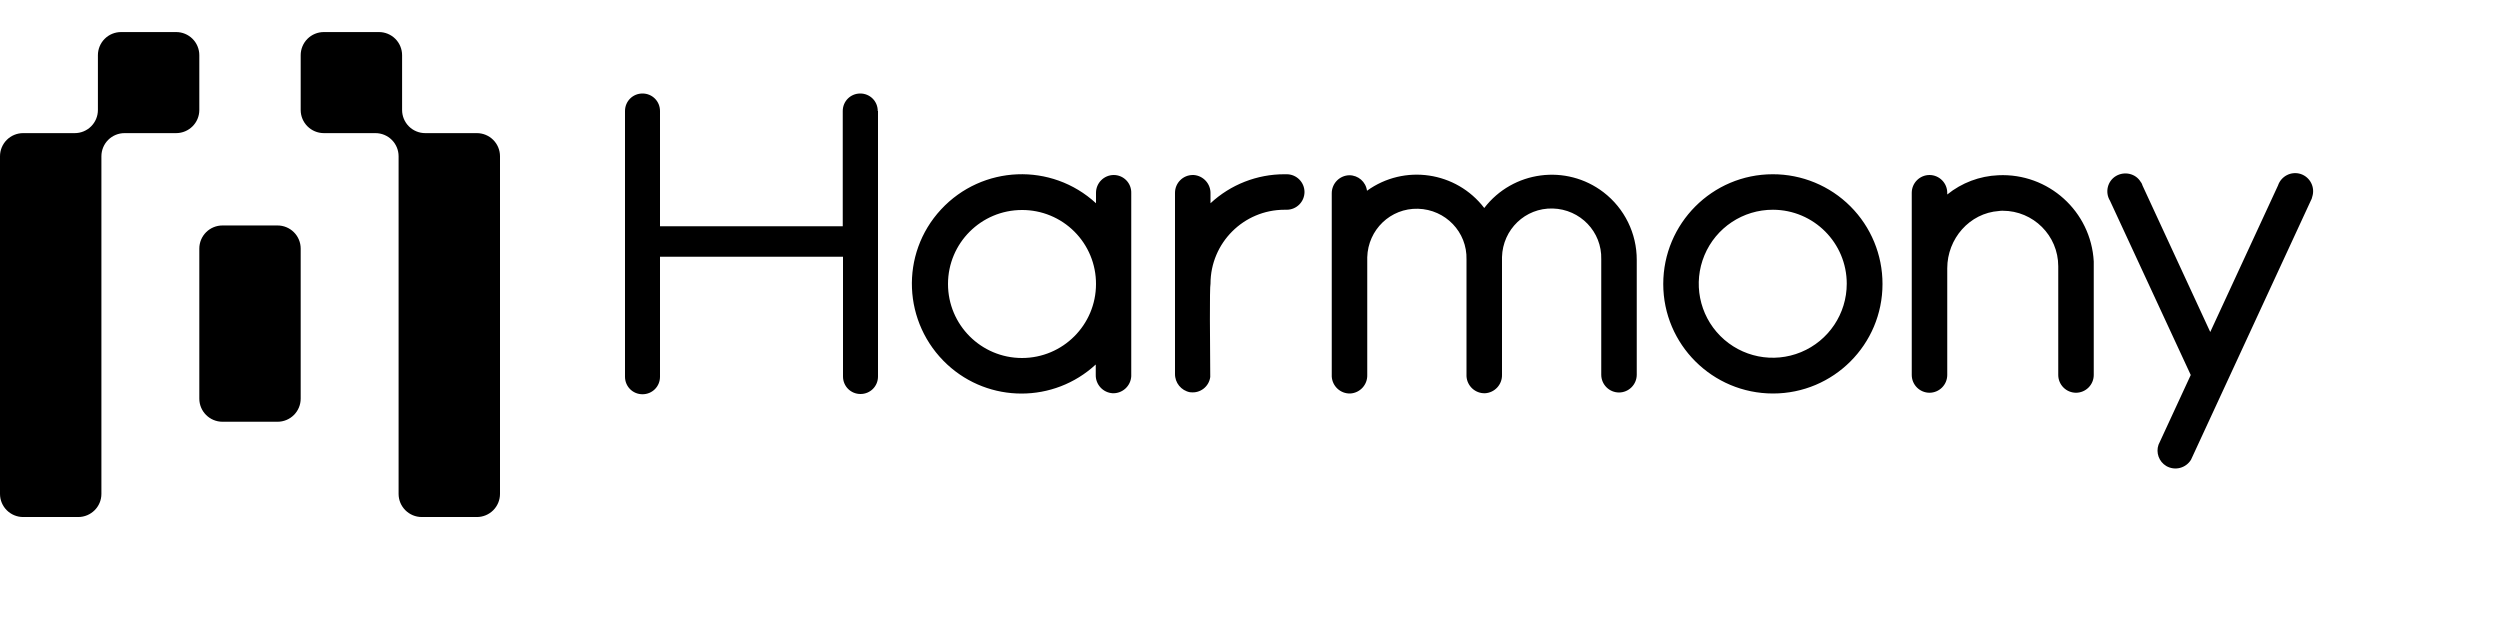
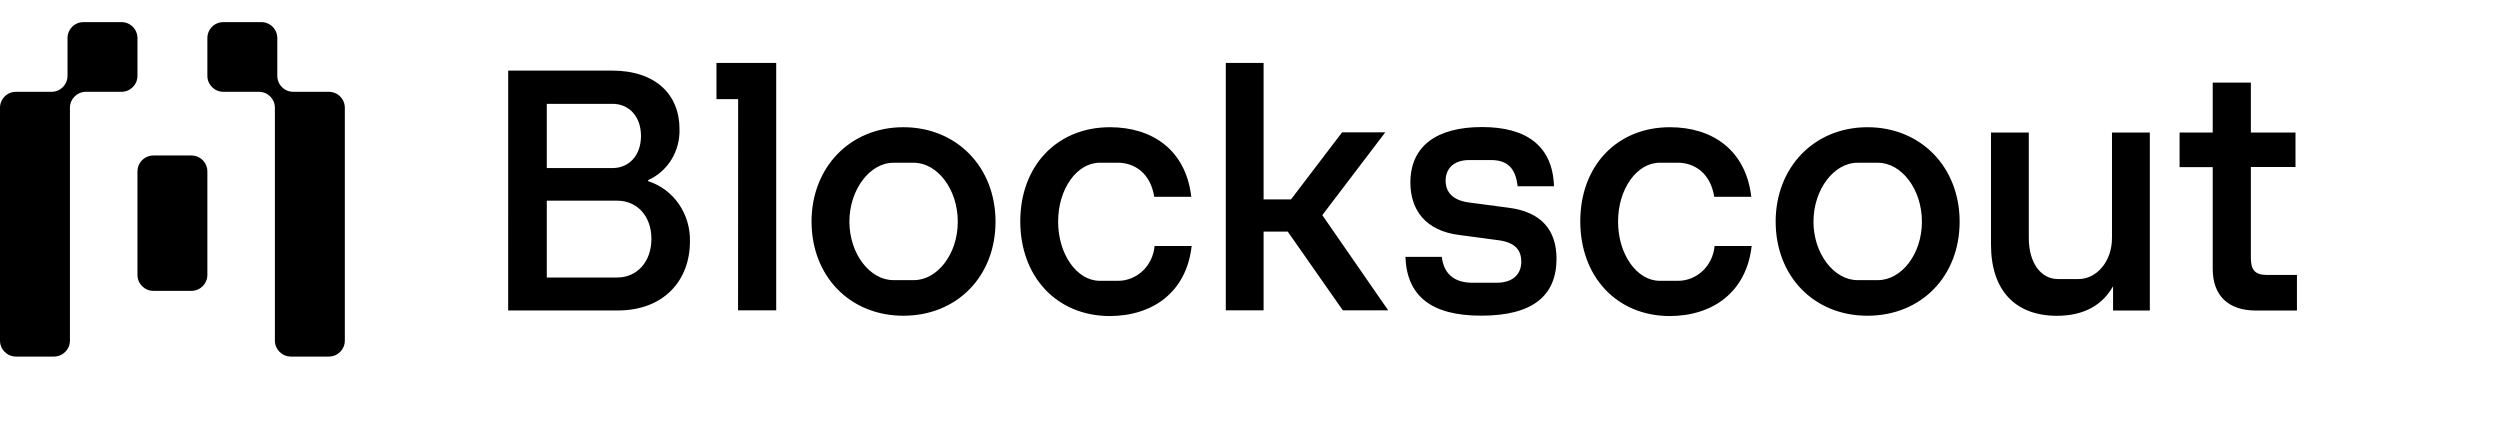
- <svg xmlns="http://www.w3.org/2000/svg" viewBox="0 0 80 20">
-   <path fill="currentColor" fill-rule="evenodd" d="M6.378 1.766a.74.74 0 0 0-.743-.74h-1.76a.74.74 0 0 0-.742.74V3.52a.74.74 0 0 1-.742.74H.742A.74.74 0 0 0 0 5v10.805c0 .409.332.74.742.74h1.76c.41 0 .743-.331.743-.74V5a.74.74 0 0 1 .742-.74h1.648c.41 0 .743-.331.743-.74zm6.489 0a.74.74 0 0 0-.743-.74h-1.76a.74.74 0 0 0-.742.74V3.52c0 .409.333.74.743.74h1.648a.74.74 0 0 1 .742.74v10.805c0 .409.333.74.743.74h1.76a.74.74 0 0 0 .742-.74V5a.74.74 0 0 0-.742-.74h-1.649a.74.74 0 0 1-.742-.74zM9.622 7.955a.74.74 0 0 0-.742-.74H7.12a.74.74 0 0 0-.742.74v4.801c0 .409.332.74.742.74h1.76a.74.74 0 0 0 .742-.74z" clip-rule="evenodd" />
-   <path fill="currentColor" d="M28.096 3.552v8.496c0 .312-.248.56-.56.56s-.56-.248-.56-.56V8.216H21.12v3.84c0 .312-.248.56-.56.56s-.56-.248-.56-.56V3.552c0-.312.248-.56.56-.56s.56.248.56.56V7.24h5.848V3.552c0-.312.248-.56.56-.56s.56.248.56.56zM35.64 5.6a.57.57 0 0 0-.568.568v.336c-1.424-1.312-3.64-1.224-4.96.2s-1.224 3.64.2 4.96a3.5 3.5 0 0 0 4.752 0v.328a.576.576 0 0 0 .544.592.576.576 0 0 0 .592-.544V6.176a.56.56 0 0 0-.56-.576m-.568 3.488a2.368 2.368 0 1 1-2.368-2.368 2.36 2.36 0 0 1 2.368 2.368m6.672-2.944a.57.57 0 0 1-.568.568h-.072a2.37 2.37 0 0 0-2.368 2.368c-.032.12-.016 1.92-.008 2.984a.566.566 0 0 1-.632.488h-.016a.59.59 0 0 1-.48-.592V6.168a.57.57 0 0 1 .568-.568h.032a.58.58 0 0 1 .536.6v.304a3.47 3.47 0 0 1 2.368-.928h.072a.57.57 0 0 1 .568.568m10.632 2.64v3.208a.57.57 0 0 1-.568.568.57.57 0 0 1-.568-.568V8.296c.024-.88-.672-1.6-1.552-1.624s-1.6.672-1.624 1.552v3.768a.576.576 0 0 1-.544.592.576.576 0 0 1-.592-.544V8.304c.024-.88-.672-1.6-1.552-1.624s-1.6.672-1.624 1.552V12a.576.576 0 0 1-.544.592.576.576 0 0 1-.592-.544V6.184c0-.312.248-.568.56-.576a.57.57 0 0 1 .568.496 2.72 2.72 0 0 1 3.752.552 2.725 2.725 0 0 1 3.816-.504 2.72 2.72 0 0 1 1.064 2.168zm4.352-3.208c-1.936 0-3.504 1.576-3.504 3.512s1.576 3.504 3.512 3.504 3.504-1.568 3.504-3.504a3.506 3.506 0 0 0-3.512-3.512m2.368 3.504a2.368 2.368 0 1 1-2.36-2.368 2.366 2.366 0 0 1 2.36 2.368M67 8.52V12a.57.57 0 0 1-.568.568.57.57 0 0 1-.568-.568V8.52c0-.984-.8-1.776-1.776-1.776q-.06-.002-.12.008c-.944.064-1.656.888-1.656 1.832V12a.57.57 0 0 1-.568.568.57.57 0 0 1-.568-.568V6.168a.57.57 0 0 1 .568-.568.57.57 0 0 1 .568.568v.056a2.78 2.78 0 0 1 1.632-.616A2.92 2.92 0 0 1 67 8.368zm6.944-2.096-3.832 8.288a.584.584 0 0 1-.792.2.575.575 0 0 1-.248-.68L70.104 12 67.52 6.424c-.168-.272-.08-.632.192-.792s.632-.08.792.192c0 0 0 .008.008.008.024.032.04.072.048.104l2.168 4.688 2.168-4.688a.58.58 0 0 1 .728-.368.58.58 0 0 1 .368.728.4.4 0 0 1-.048.128" />
+ <svg xmlns="http://www.w3.org/2000/svg" viewBox="0 0 116 20" class="css-10rxvm4">
+   <path fill="currentColor" fill-rule="evenodd" d="M6.378 1.766a.74.74 0 0 0-.743-.74h-1.76a.74.74 0 0 0-.742.74V3.52c0 .409-.332.74-.742.74H.742A.74.74 0 0 0 0 5v10.805c0 .409.332.74.742.74h1.76c.41 0 .743-.331.743-.74V5c0-.409.332-.74.742-.74h1.648c.41 0 .743-.331.743-.74zm6.489 0a.74.74 0 0 0-.743-.74h-1.76a.74.74 0 0 0-.742.74V3.52c0 .409.333.74.743.74h1.648c.41 0 .742.331.742.74v10.805c0 .409.333.74.743.74h1.76c.41 0 .742-.331.742-.74V5a.74.74 0 0 0-.742-.74h-1.649a.74.74 0 0 1-.742-.74zM9.622 7.955a.74.74 0 0 0-.742-.74H7.12a.74.74 0 0 0-.742.74v4.801c0 .409.332.74.742.74h1.76c.41 0 .742-.331.742-.74z" clip-rule="evenodd" />
+   <path fill="currentColor" d="M23.58 3.275h4.809c2.037 0 3.14 1.113 3.14 2.715.015.5-.116.994-.375 1.417-.26.422-.636.752-1.078.948v.052a2.74 2.74 0 0 1 1.422 1.059c.35.506.531 1.117.515 1.74 0 1.792-1.193 3.2-3.357 3.2h-5.077zm4.842 4.523c.768 0 1.32-.59 1.32-1.49s-.552-1.49-1.32-1.49h-3.051v2.98zm.217 5.078c.919 0 1.587-.73 1.587-1.791s-.668-1.774-1.587-1.774h-3.268v3.565zM34.25 4.599h-1.006v-1.68h2.772V14.4h-1.77zM37.655 10.285c0-2.521 1.79-4.382 4.261-4.382s4.276 1.843 4.276 4.382-1.788 4.365-4.276 4.365-4.26-1.844-4.26-4.365m3.794 2.713h.954c1.085 0 2.037-1.2 2.037-2.713s-.954-2.733-2.037-2.733h-.954c-1.086 0-2.038 1.242-2.038 2.733 0 1.49.952 2.713 2.038 2.713M47.341 10.268c0-2.574 1.706-4.365 4.161-4.365 1.97 0 3.524 1.06 3.774 3.23h-1.72c-.167-1.096-.918-1.583-1.686-1.583h-.835c-1.07 0-1.938 1.217-1.938 2.733 0 1.515.869 2.747 1.938 2.747h.835c.427.002.839-.164 1.154-.463s.511-.712.549-1.154h1.72c-.238 2.139-1.803 3.252-3.817 3.252-2.448-.015-4.135-1.824-4.135-4.397M56.877 2.92h1.754v6.332h1.272l2.371-3.113h2.004l-2.923 3.843 3.057 4.417h-2.105l-2.555-3.652h-1.121v3.652h-1.754zM65.213 11.92H66.9c.083.73.518 1.2 1.431 1.2h1.105c.785 0 1.152-.418 1.152-.974 0-.557-.3-.887-1.018-.994l-1.856-.248c-1.57-.192-2.272-1.166-2.272-2.435 0-1.67 1.193-2.574 3.324-2.574 2.04 0 3.275.853 3.34 2.748h-1.687c-.084-.713-.367-1.217-1.236-1.217H68.18c-.752 0-1.103.417-1.103.956 0 .54.335.904 1.053 1.009L70 9.639c1.52.191 2.222 1.043 2.222 2.365 0 1.704-1.086 2.643-3.49 2.643-2.327.003-3.455-.919-3.52-2.728M73.325 10.268c0-2.574 1.703-4.365 4.16-4.365 1.971 0 3.524 1.06 3.775 3.23h-1.72c-.167-1.096-.919-1.583-1.687-1.583h-.835c-1.071 0-1.94 1.217-1.94 2.733 0 1.515.869 2.747 1.94 2.747h.835c.427.002.839-.164 1.154-.463.316-.3.512-.712.55-1.154h1.72c-.239 2.139-1.804 3.252-3.818 3.252-2.445-.015-4.134-1.824-4.134-4.397M82.39 10.285c0-2.521 1.788-4.382 4.26-4.382s4.277 1.843 4.277 4.382-1.787 4.365-4.278 4.365-4.258-1.844-4.258-4.365m3.792 2.713h.954c1.086 0 2.04-1.2 2.04-2.713s-.954-2.733-2.04-2.733h-.954c-1.086 0-2.038 1.242-2.038 2.733 0 1.49.957 2.713 2.042 2.713zM92.382 11.346V6.149h1.754v4.886c0 1.2.584 1.913 1.353 1.913h.954c.818 0 1.553-.783 1.553-1.913V6.15h1.756v8.26h-1.706v-1.13c-.477.851-1.32 1.373-2.605 1.373-1.923-.002-3.059-1.167-3.059-3.306M102.67 12.476v-4.72h-1.537V6.15h1.537V3.834h1.77v2.315h2.071v1.6h-2.071v4.208c0 .539.167.8.735.8h1.403v1.652h-1.909c-1.283-.003-1.999-.698-1.999-1.933" />
</svg>
